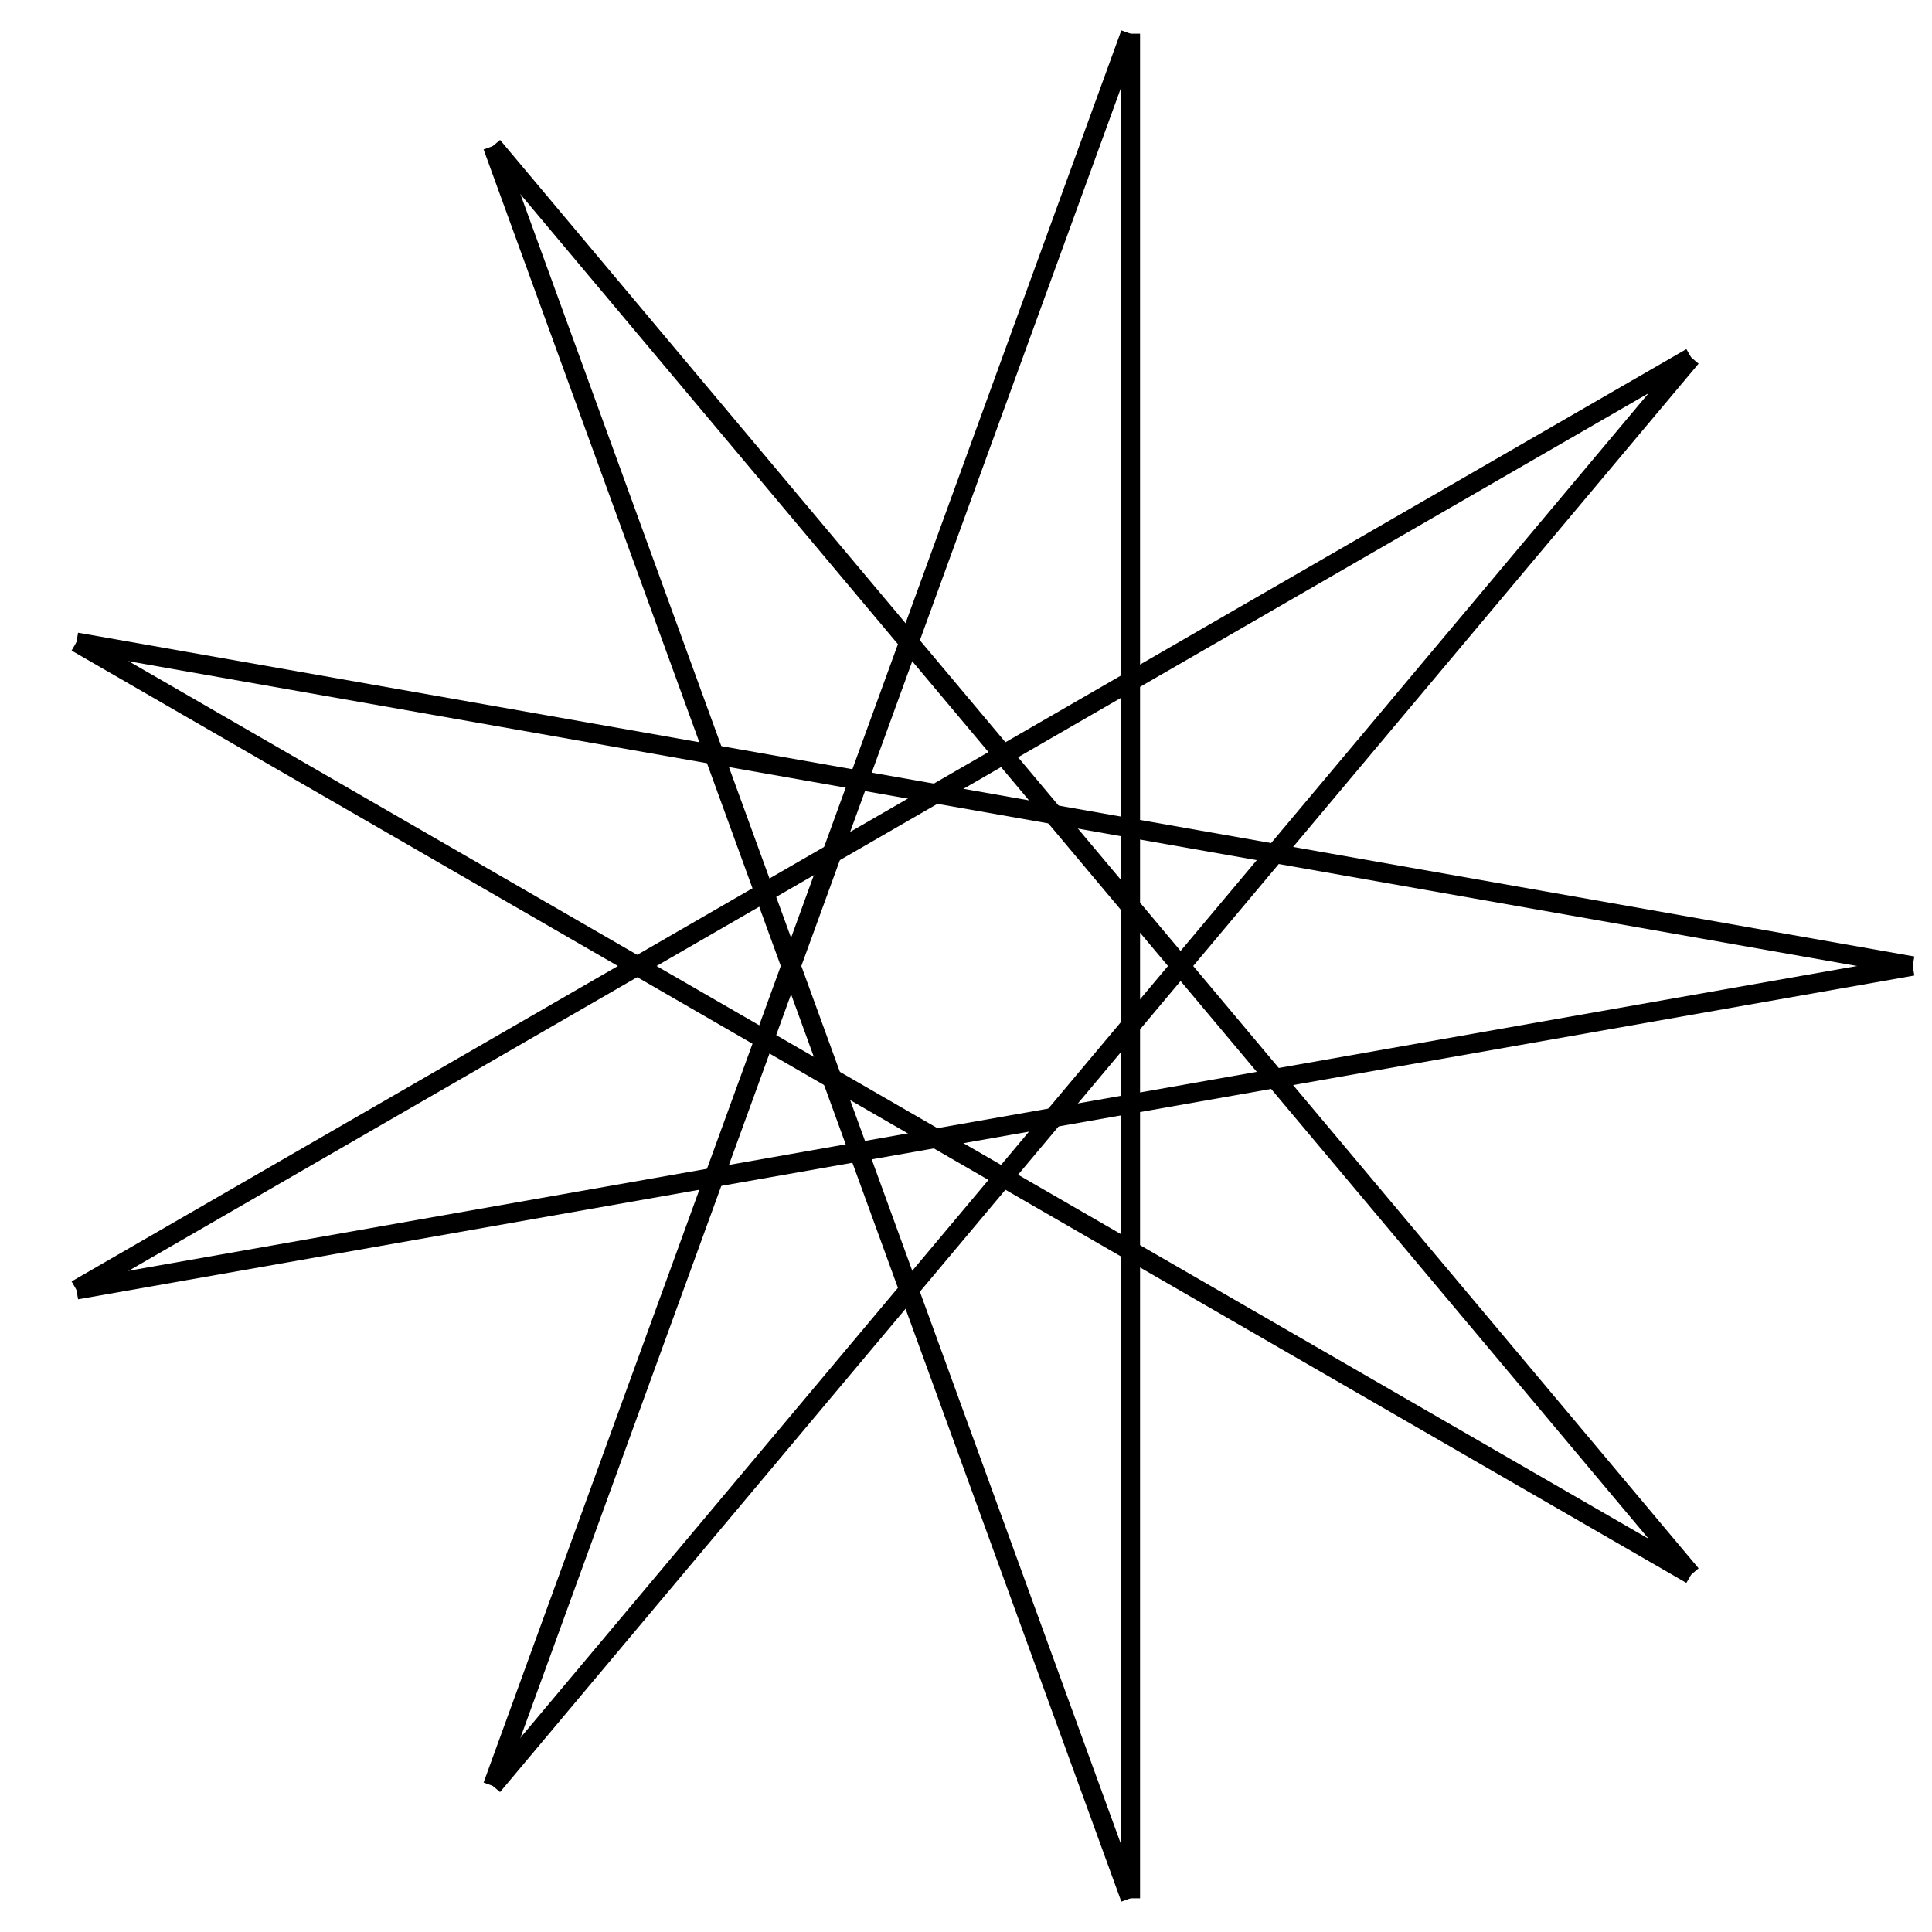
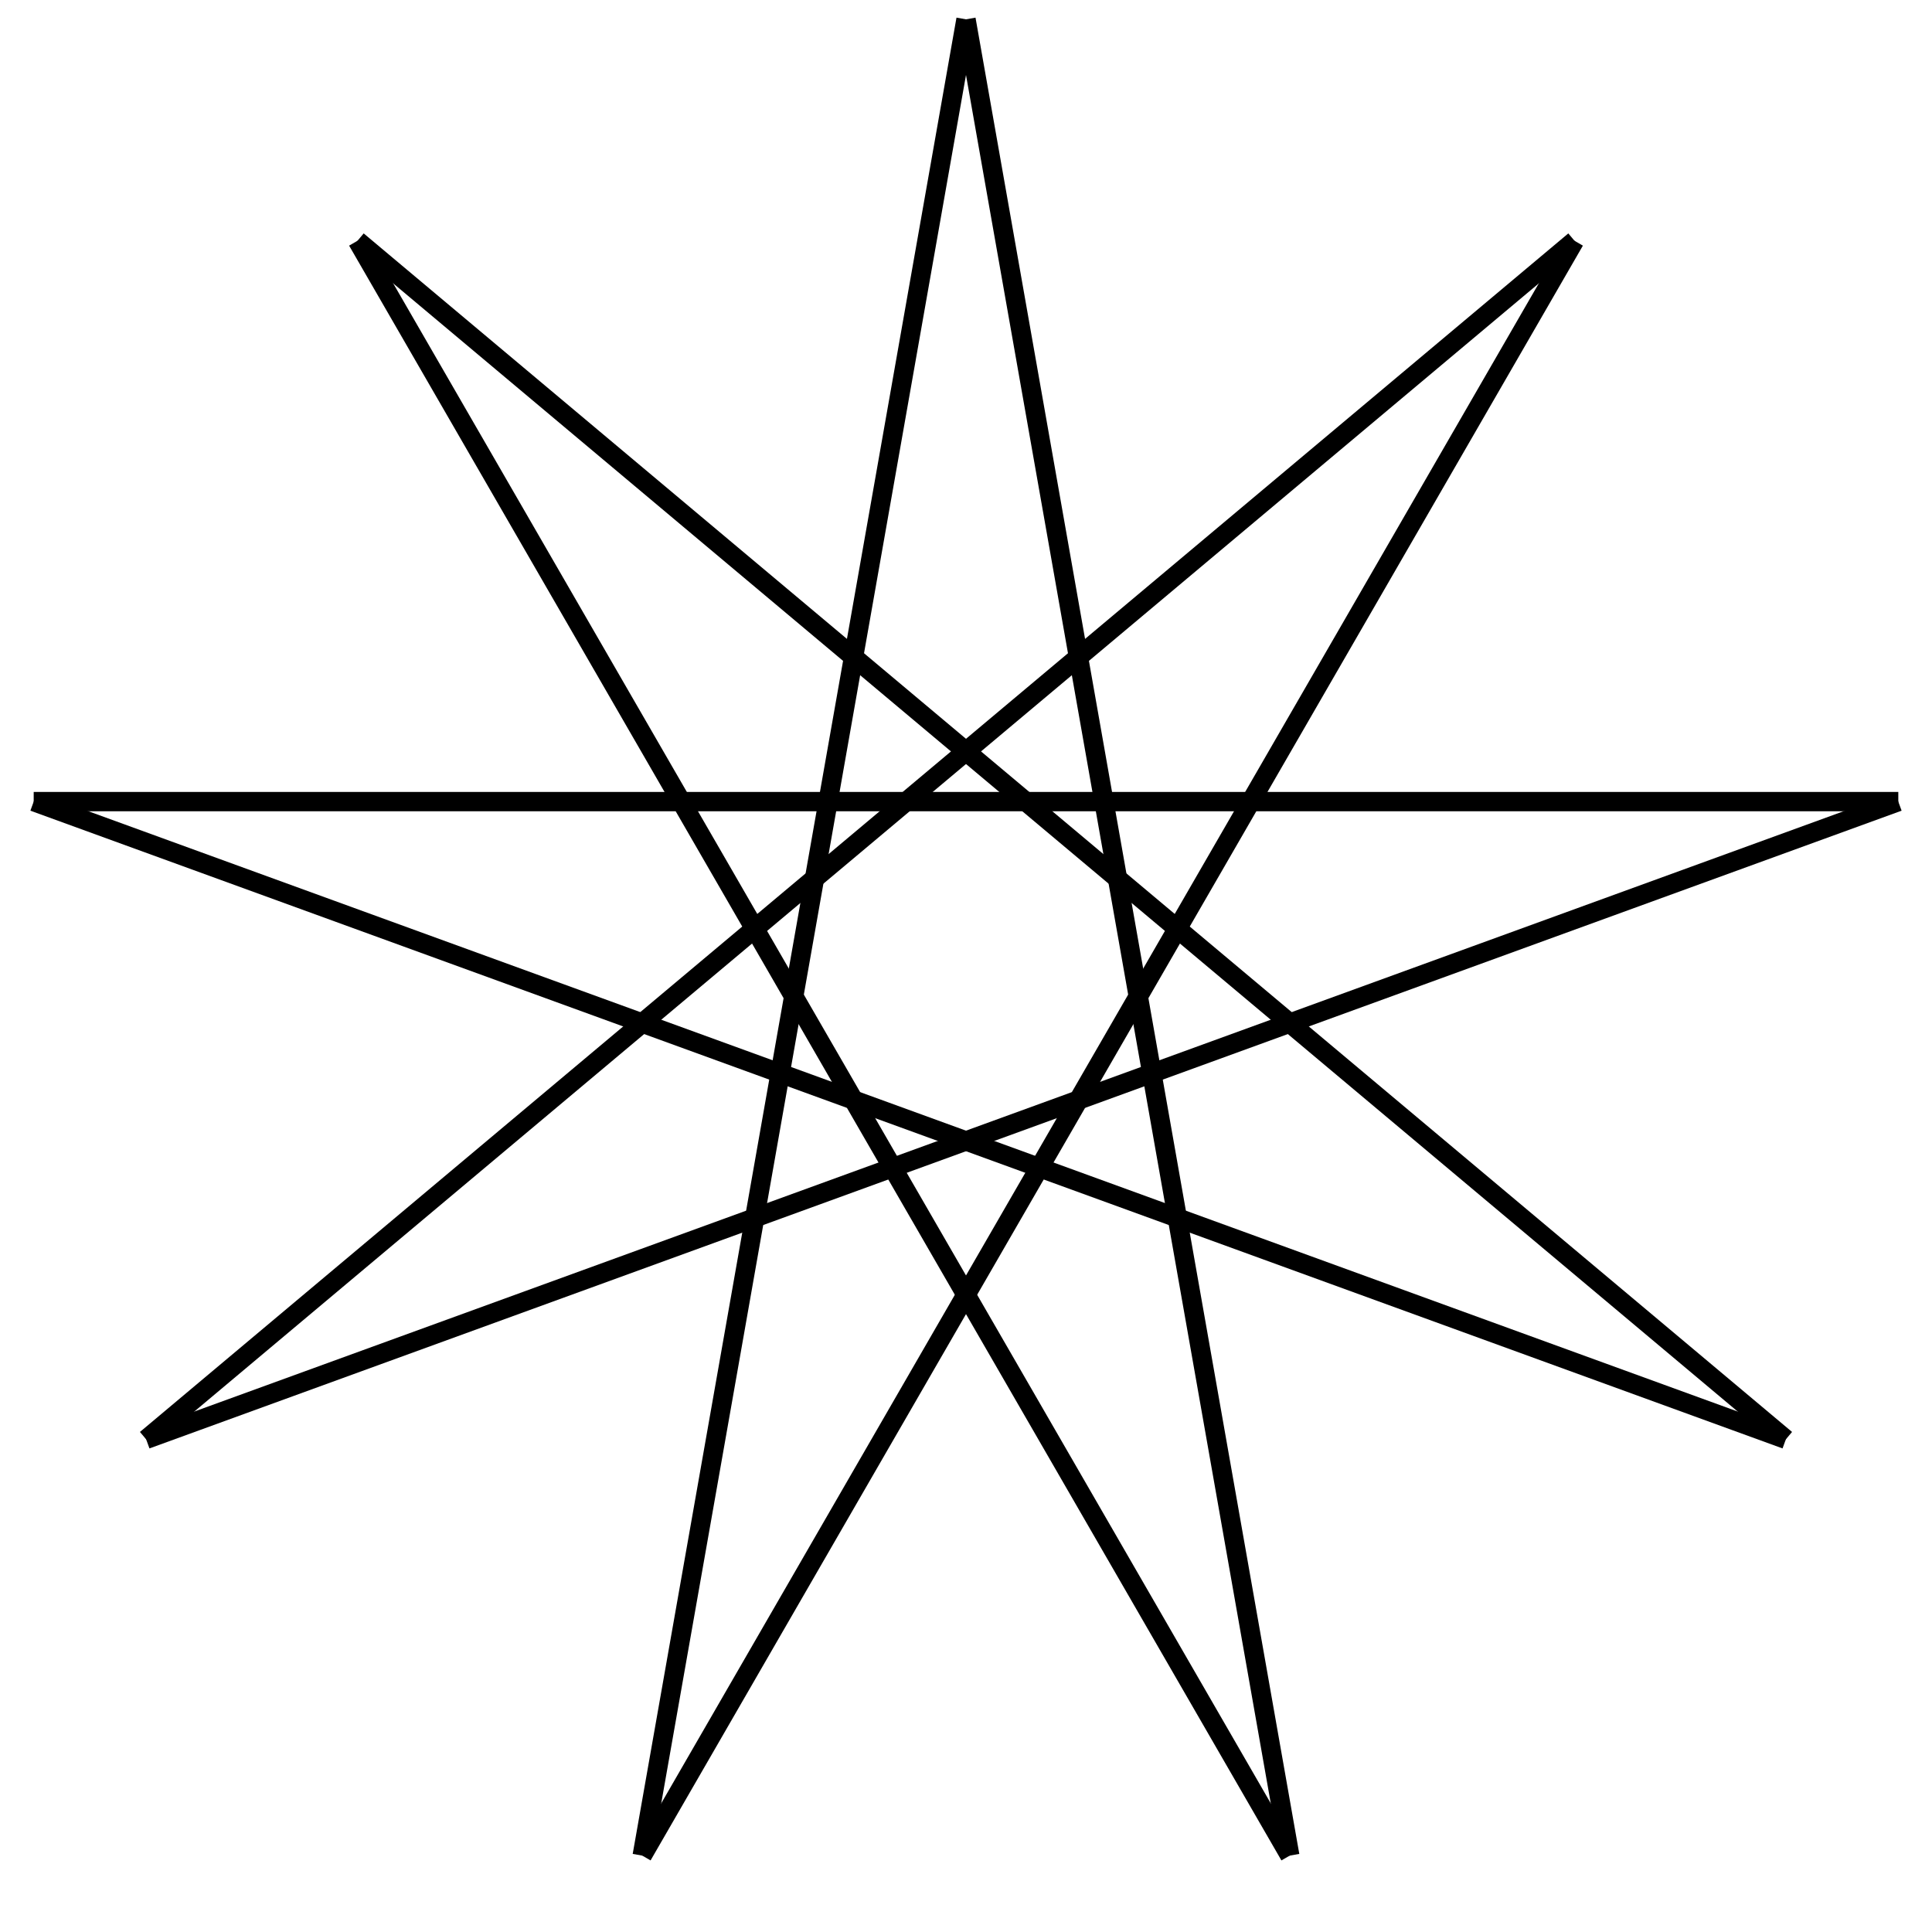
<svg xmlns="http://www.w3.org/2000/svg" xmlns:xlink="http://www.w3.org/1999/xlink" height="100" width="100">
  <defs>
-     <g id="main">
-       <line class="frline" x1="3.955" x2="87.536" y1="66.759" y2="18.503" />
-       <line class="frline" x1="87.536" x2="25.5" y1="18.503" y2="92.435" />
-       <line class="frline" x1="25.5" x2="58.509" y1="92.435" y2="1.744" />
-       <line class="frline" x1="58.509" x2="58.509" y1="1.744" y2="98.256" />
-       <line class="frline" x1="58.509" x2="25.5" y1="98.256" y2="7.565" />
-       <line class="frline" x1="25.5" x2="87.536" y1="7.565" y2="81.497" />
-       <line class="frline" x1="87.536" x2="3.955" y1="81.497" y2="33.241" />
-       <line class="frline" x1="3.955" x2="99.0" y1="33.241" y2="50.0" />
-       <line class="frline" x1="99.0" x2="3.955" y1="50.0" y2="66.759" />
+     <g data-type="shape" id="main">
+       <line class="frline" data-flipy="1" x1="50" x2="33.241" y1="1.0" y2="96.045" />
+       <line class="frline" data-flipy="1" x1="33.241" x2="81.497" y1="96.045" y2="12.464" />
+       <line class="frline" data-flipy="1" x1="81.497" x2="7.565" y1="12.464" y2="74.5" />
+       <line class="frline" data-flipy="1" x1="7.565" x2="98.256" y1="74.5" y2="41.491" />
+       <line class="frline" data-flipy="1" x1="98.256" x2="1.744" y1="41.491" y2="41.491" />
+       <line class="frline" data-flipy="1" x1="1.744" x2="92.435" y1="41.491" y2="74.5" />
+       <line class="frline" data-flipy="1" x1="92.435" x2="18.503" y1="74.5" y2="12.464" />
+       <line class="frline" data-flipy="1" x1="18.503" x2="66.759" y1="12.464" y2="96.045" />
+       <line class="frline" data-flipy="1" x1="66.759" x2="50" y1="96.045" y2="1.0" />
    </g>
  </defs>
  <use fill="none" id="svg_7" stroke="black" x="0" xlink:href="#main" y="0" />
</svg>
